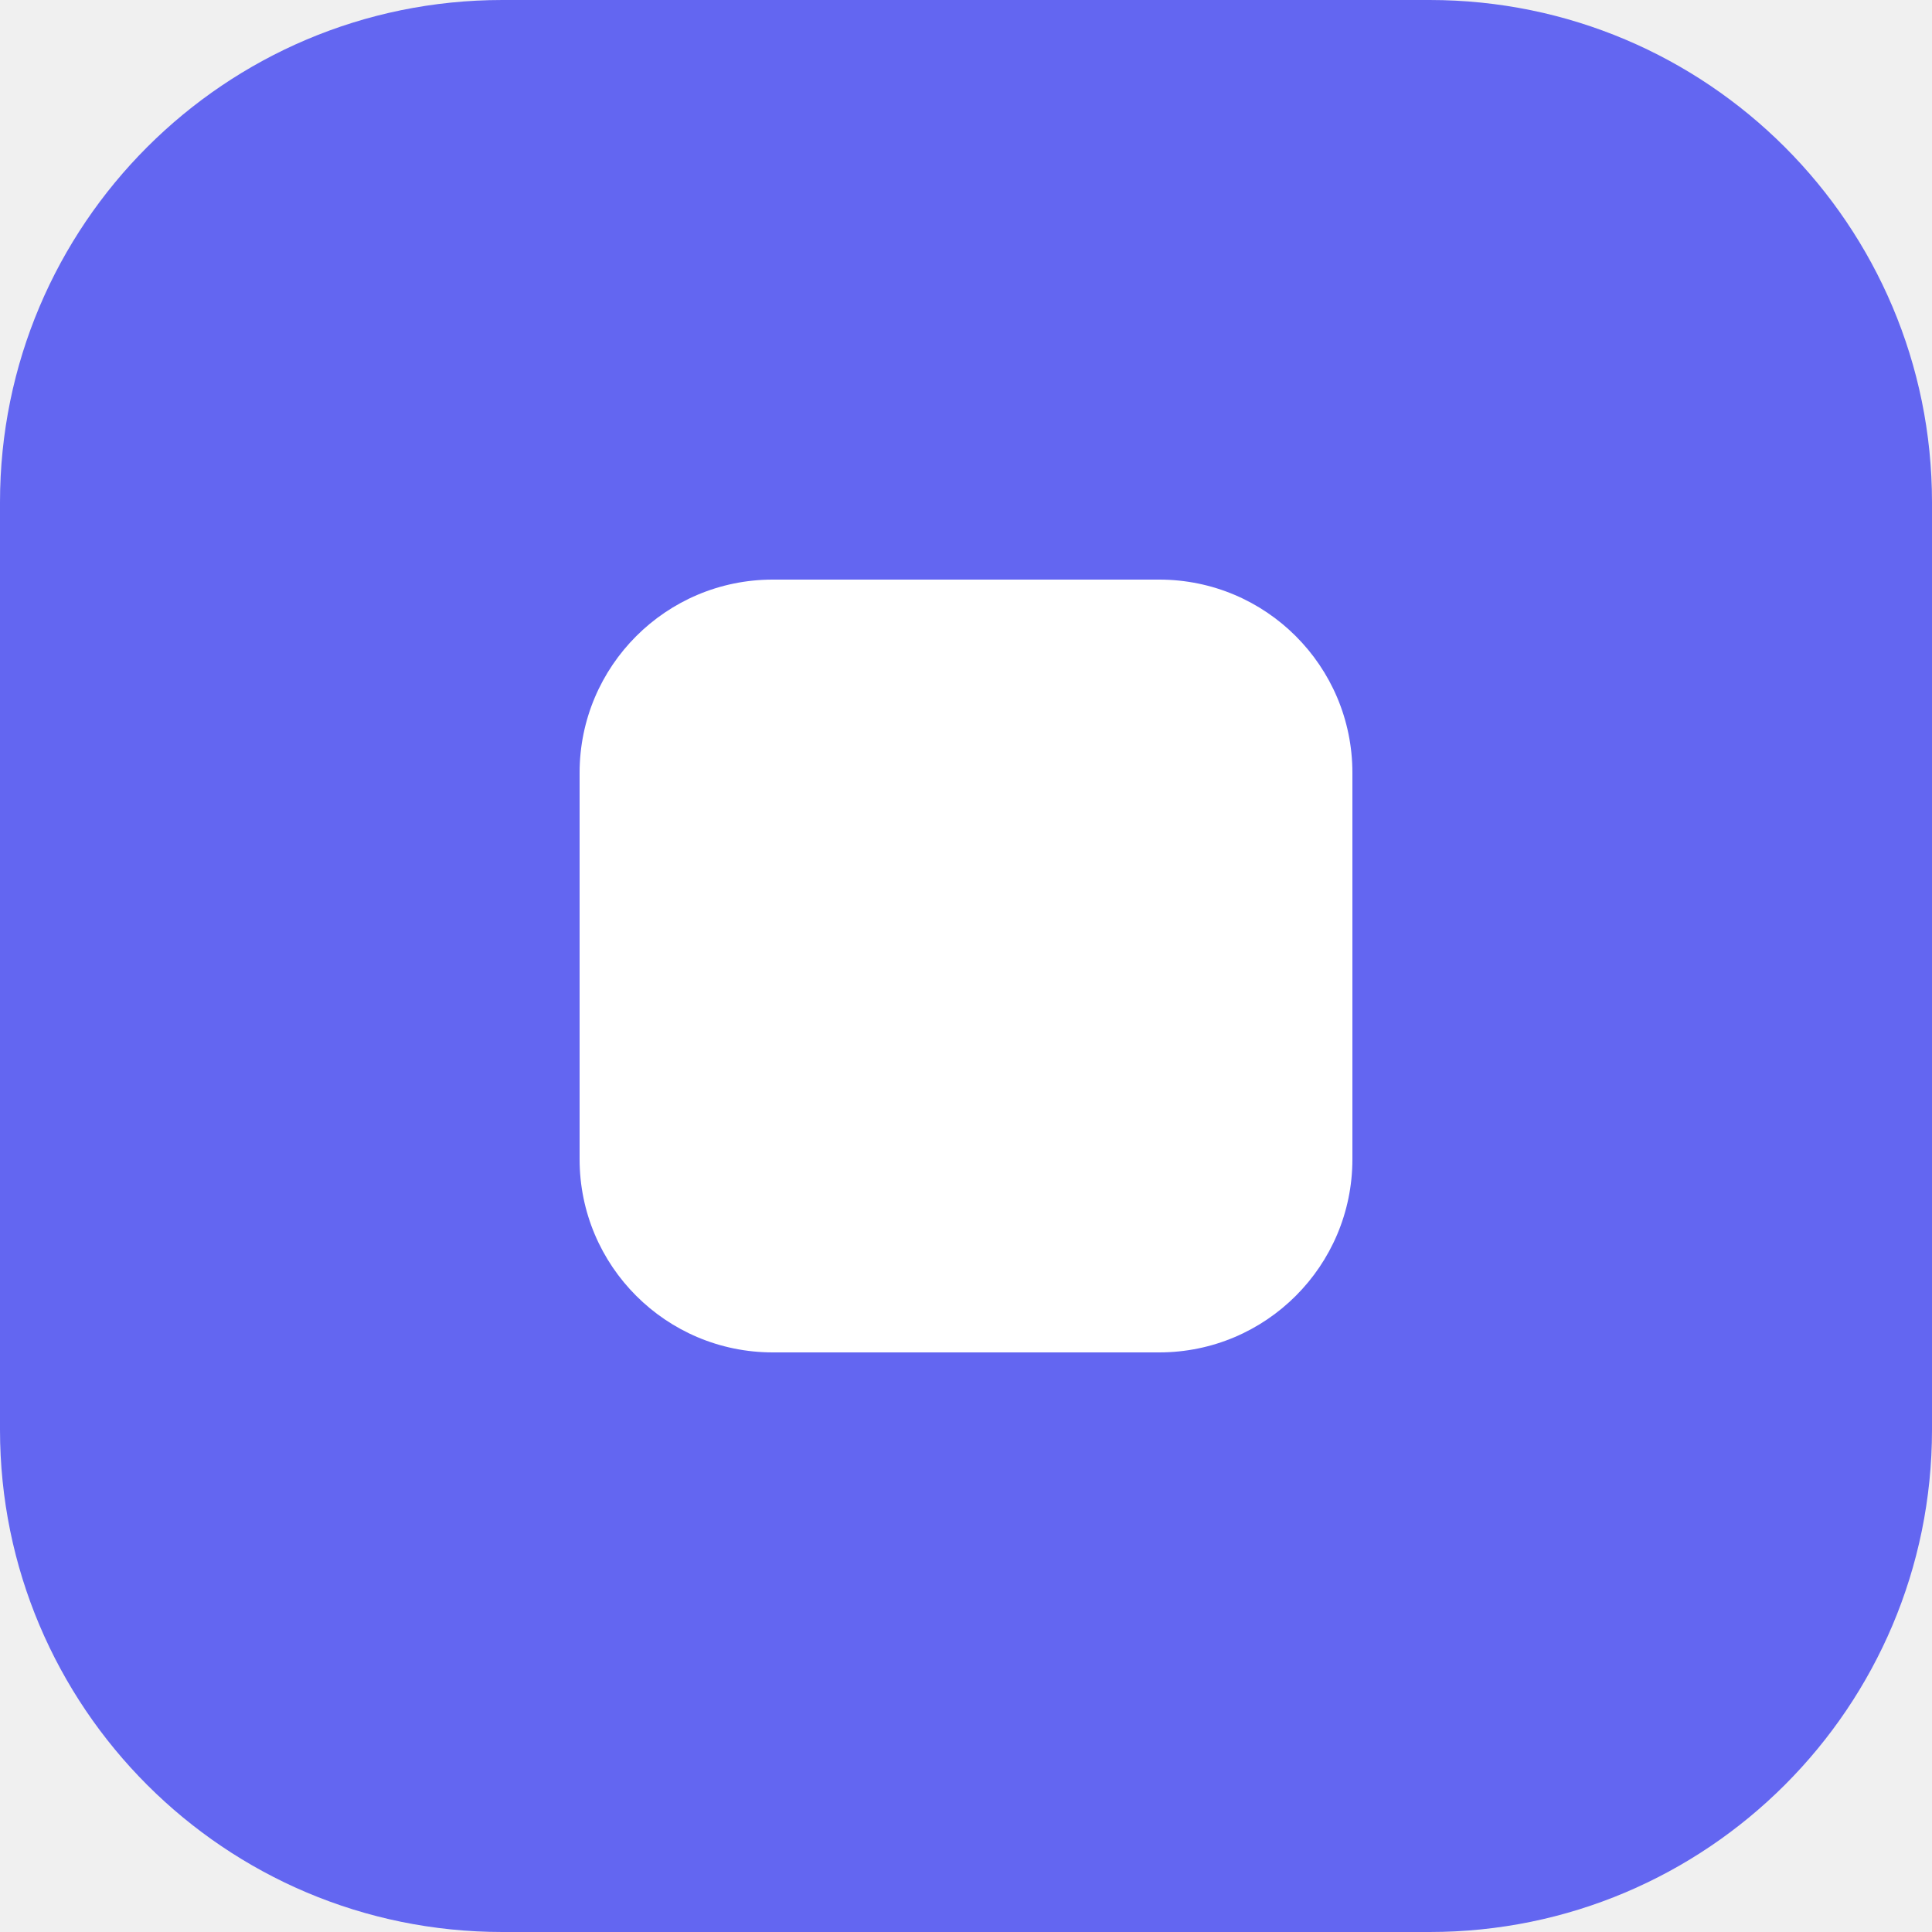
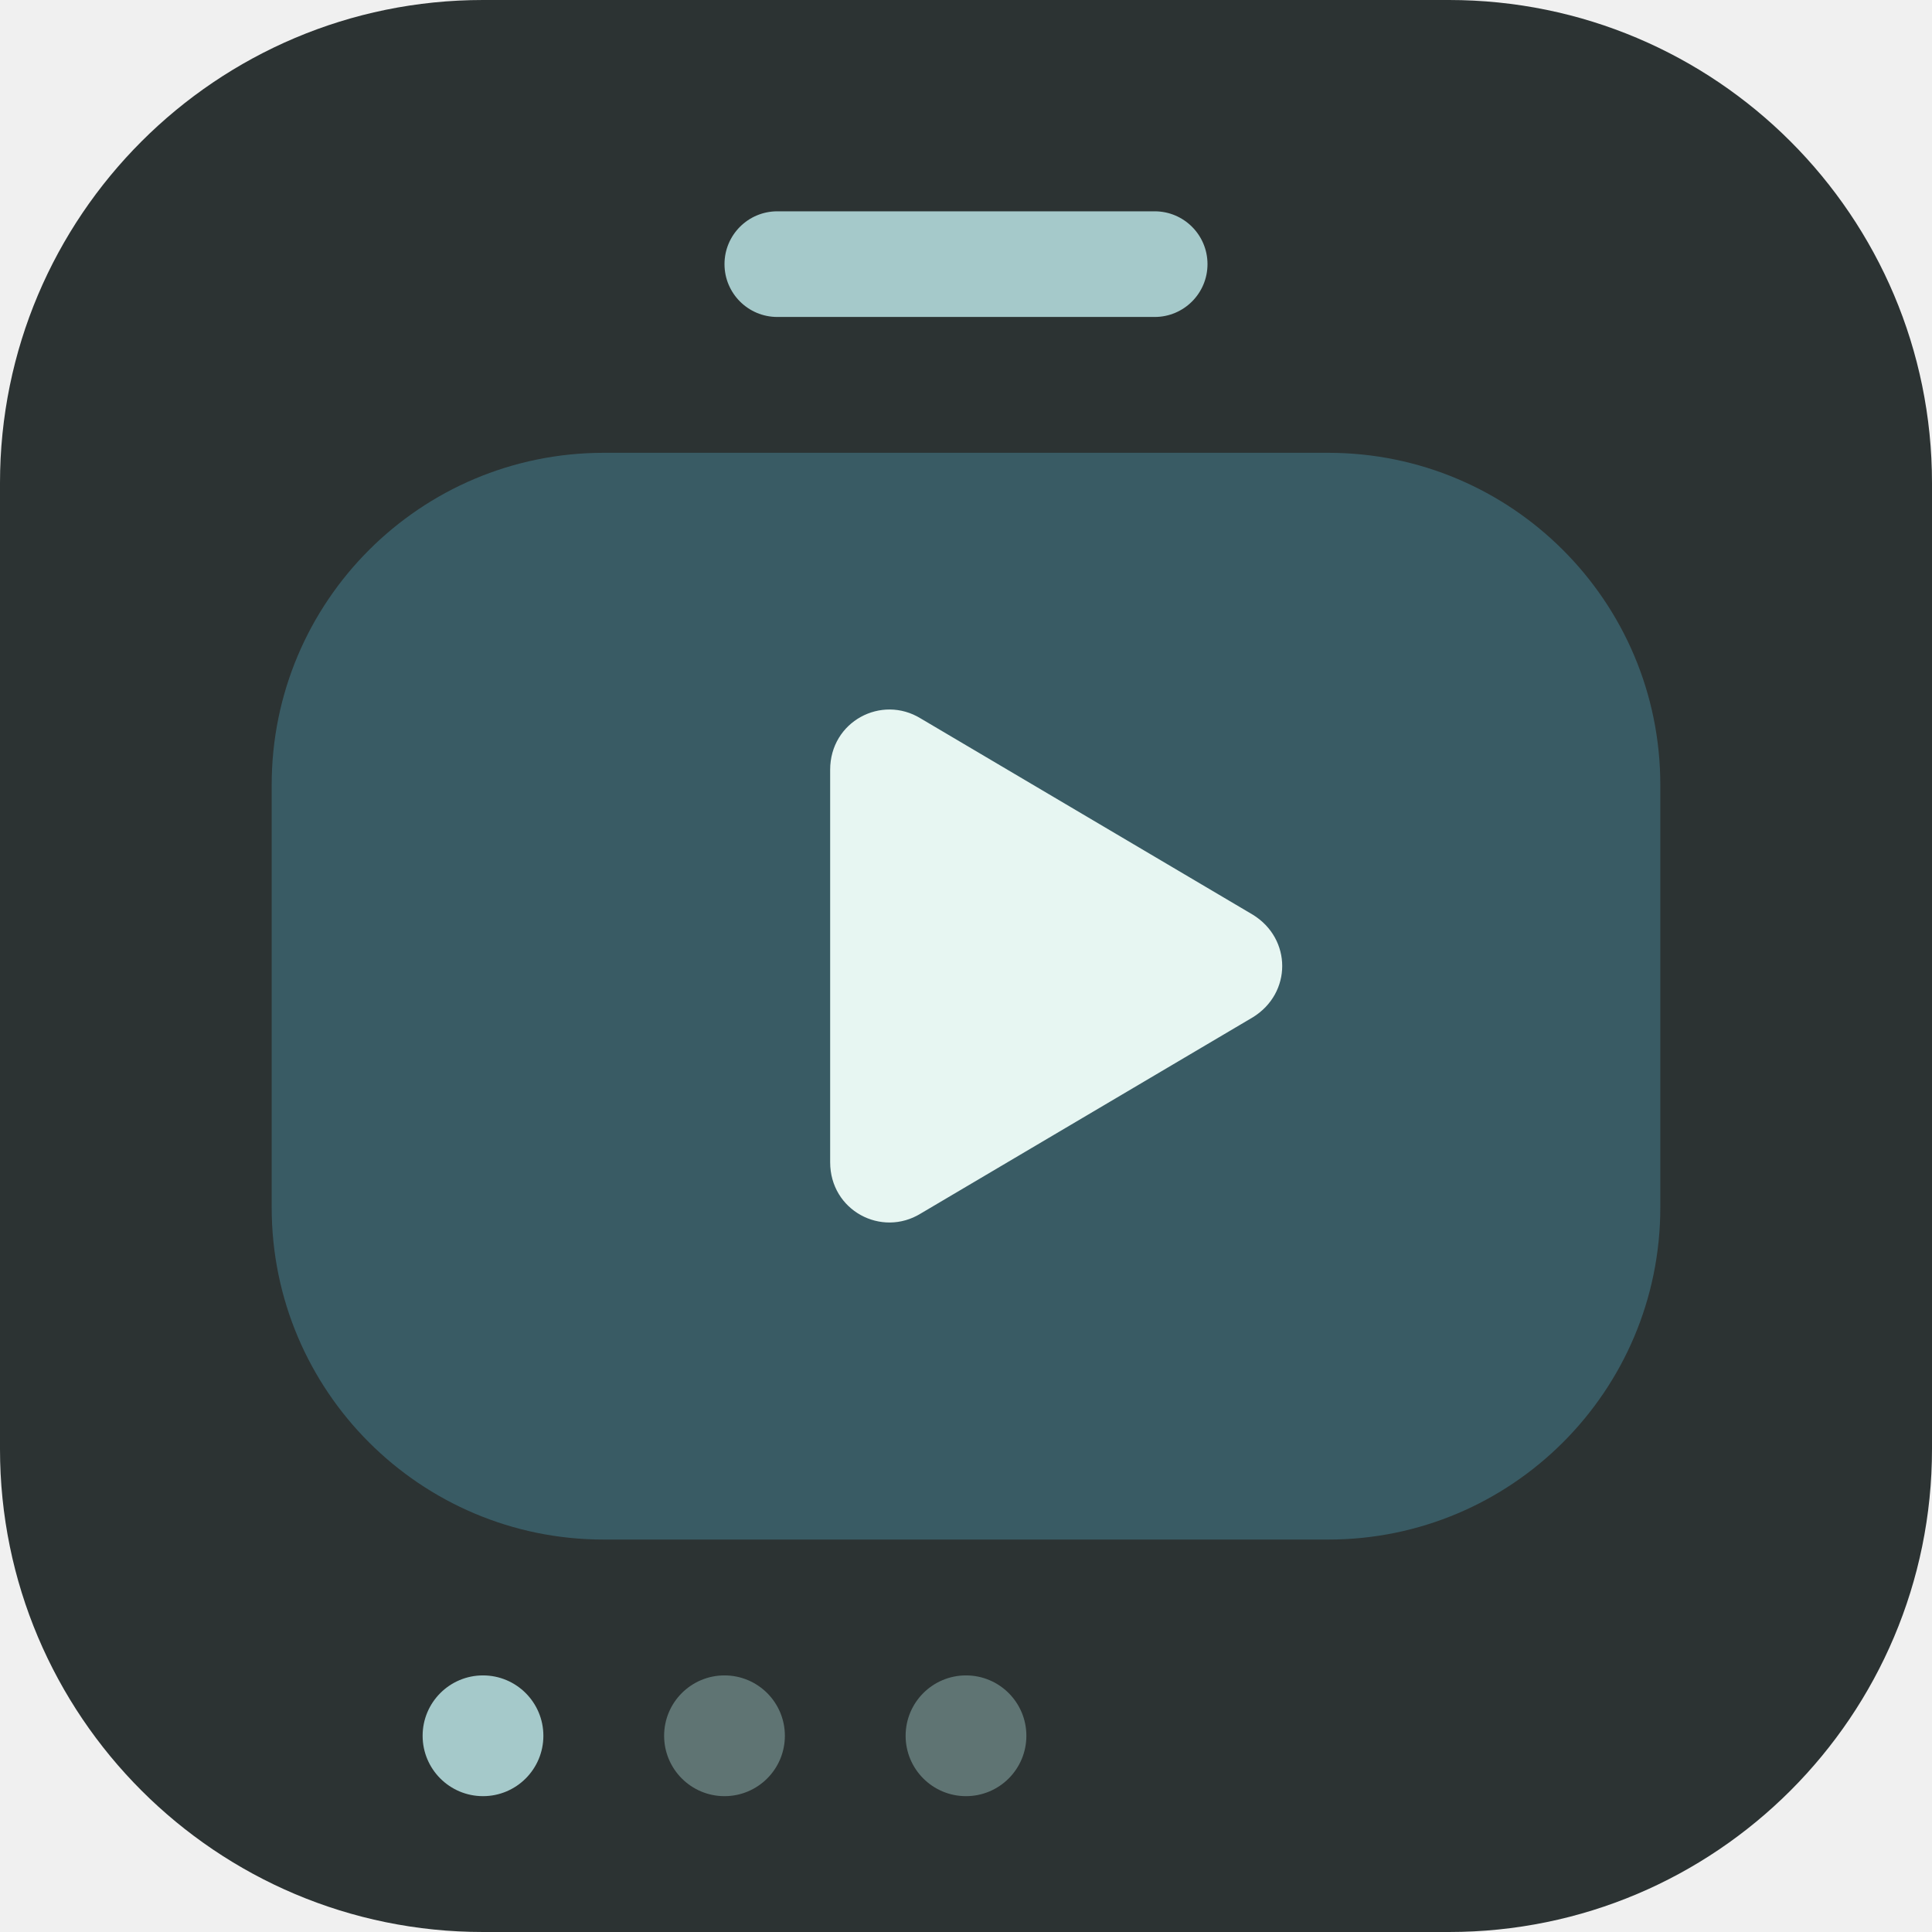
- <svg xmlns="http://www.w3.org/2000/svg" viewBox="0 0 100 100">
-   <rect width="100" height="100" rx="26" fill="#6366f1" />
-   <rect x="30" y="30" width="40" height="40" rx="10" fill="#ffffff" />
+ <svg xmlns="http://www.w3.org/2000/svg" viewBox="0 0 64 64">
+   <rect width="64" height="64" rx="16" fill="#2C3333" />
+   <rect x="24" y="7" width="16" height="3.5" rx="1.75" fill="#A5C9CA" />
+   <rect x="9" y="15" width="46" height="36" rx="11" fill="#395B64" />
+   <path d="M27.5 25.5c0-1.6 1.7-2.5 3-1.7l11 6.5c1.3.8 1.3 2.6 0 3.4l-11 6.5c-1.3.8-3-.1-3-1.7z" fill="#E7F6F2" />
+   <circle cx="16" cy="57.5" r="2" fill="#A5C9CA" />
+   <circle cx="24" cy="57.5" r="2" fill="#5F7473" />
+   <circle cx="32" cy="57.5" r="2" fill="#5F7473" />
</svg>
